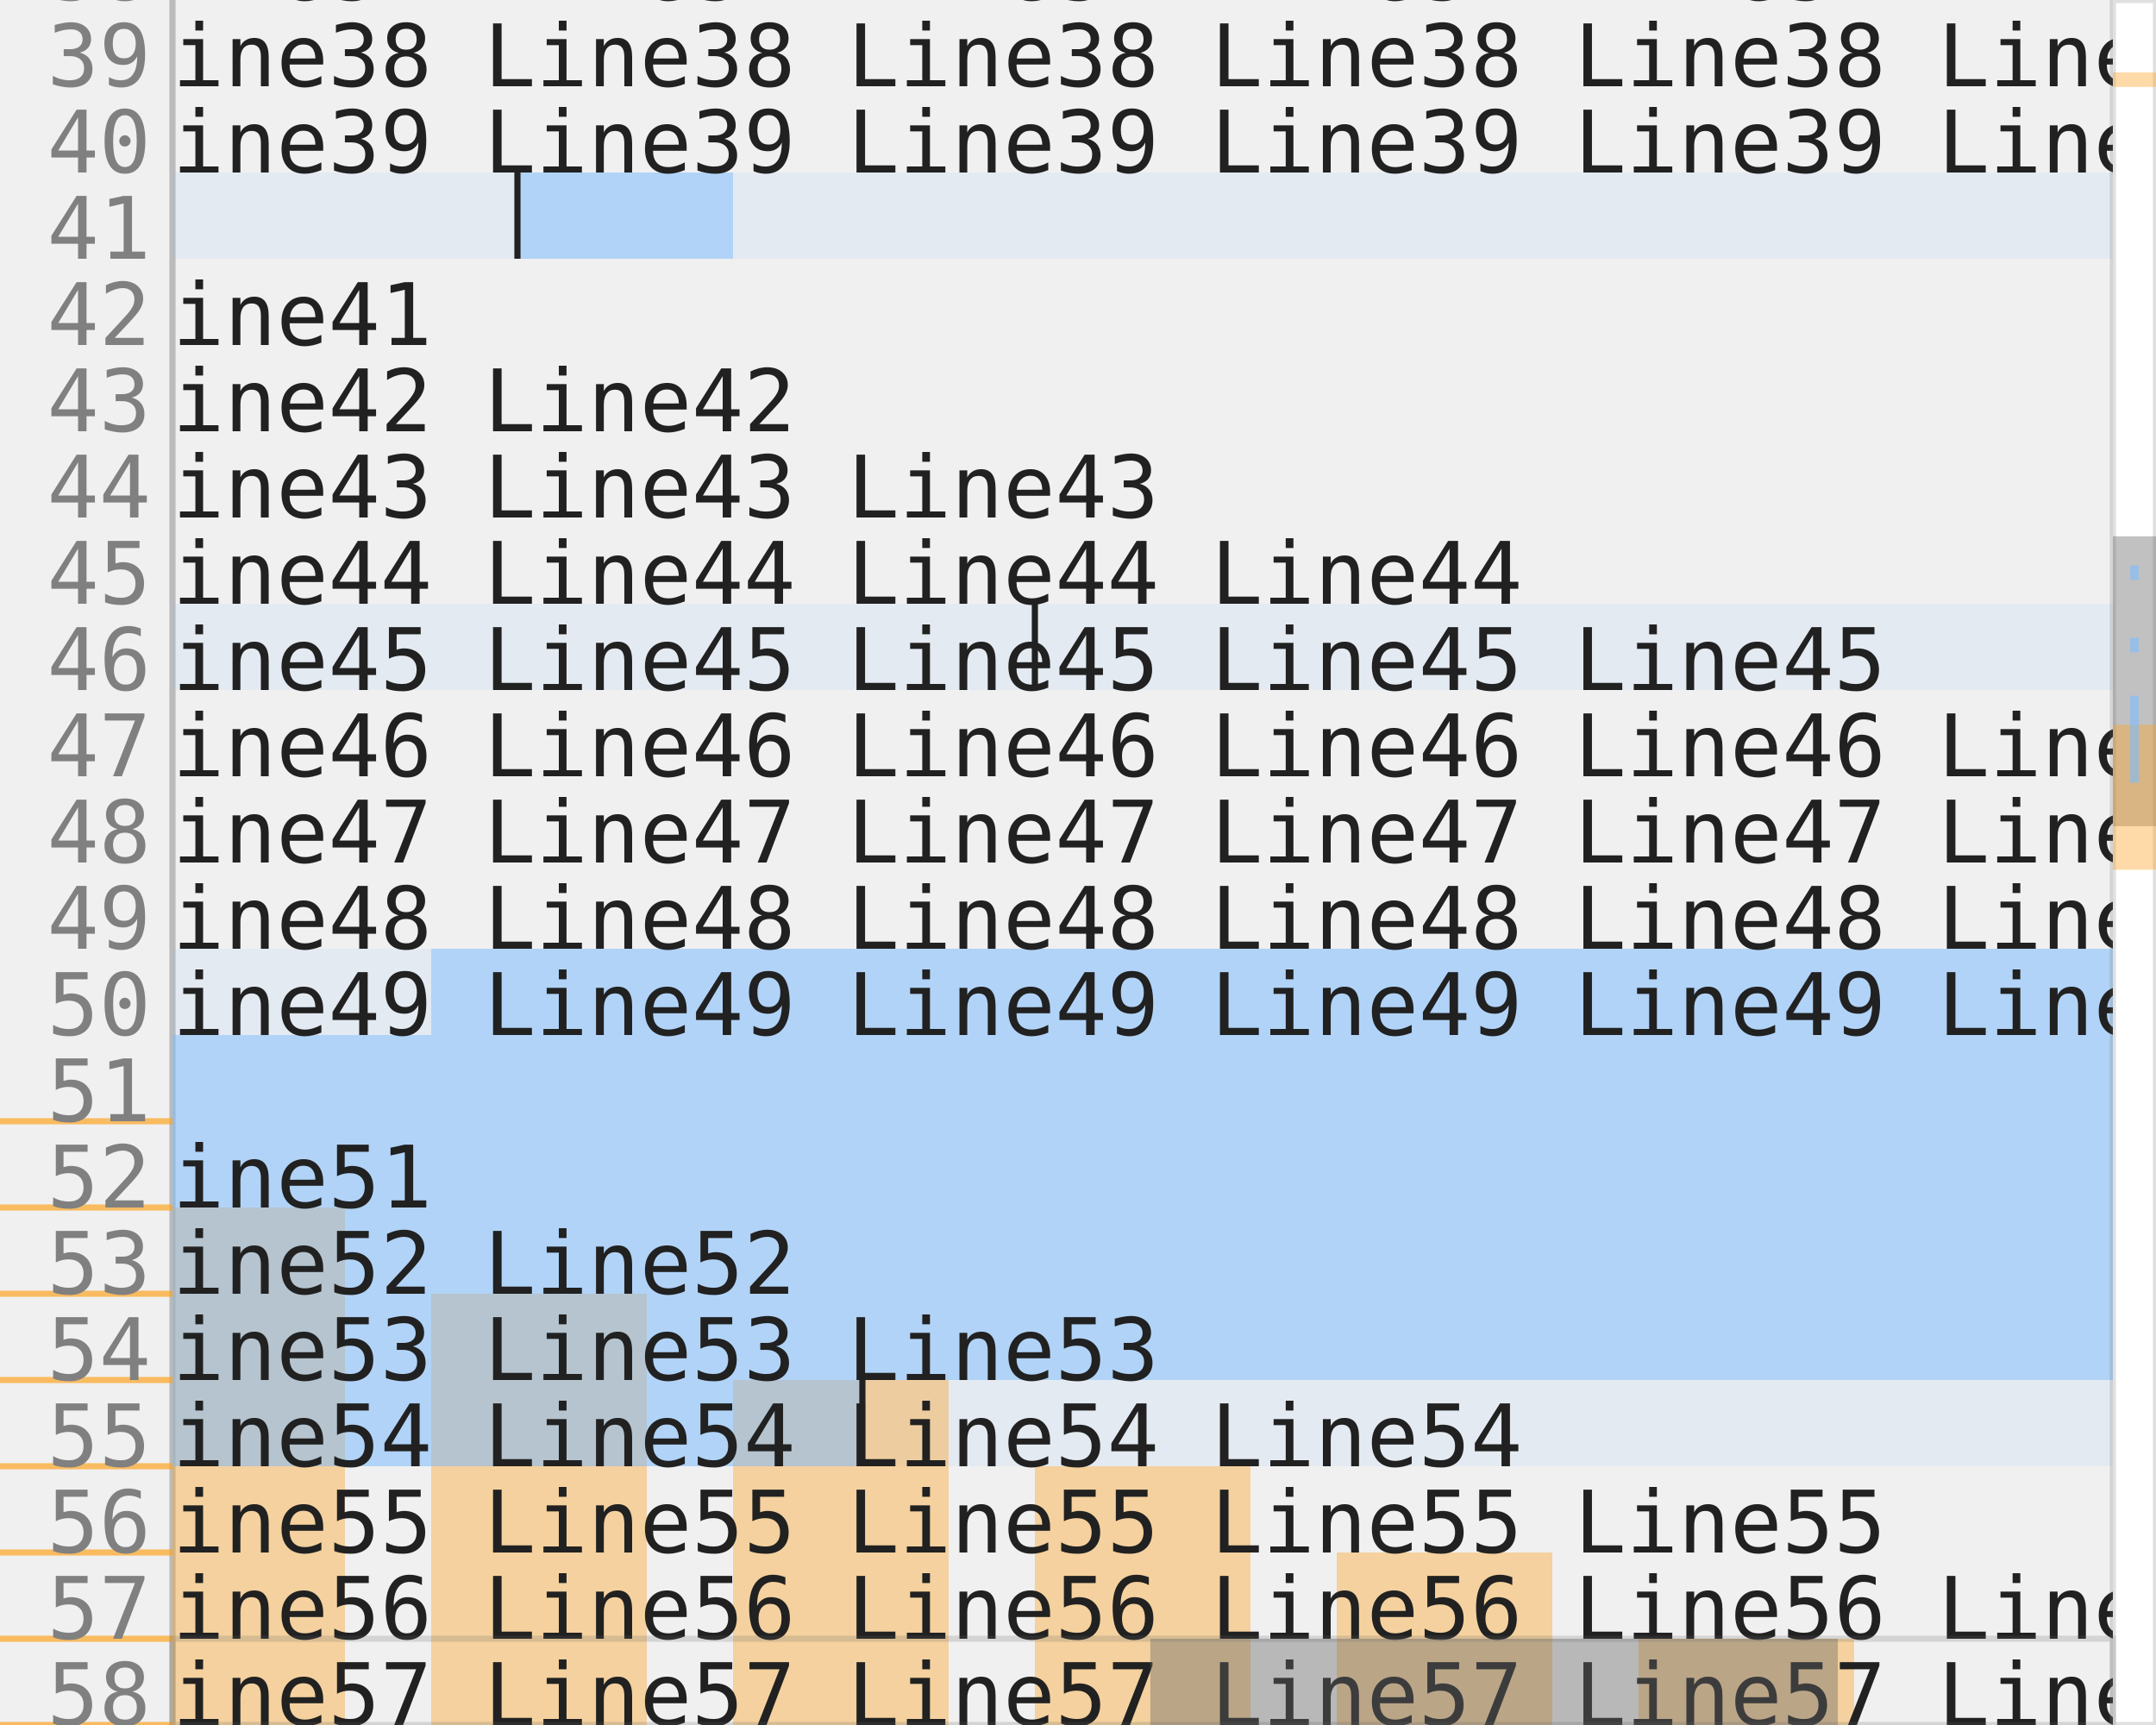
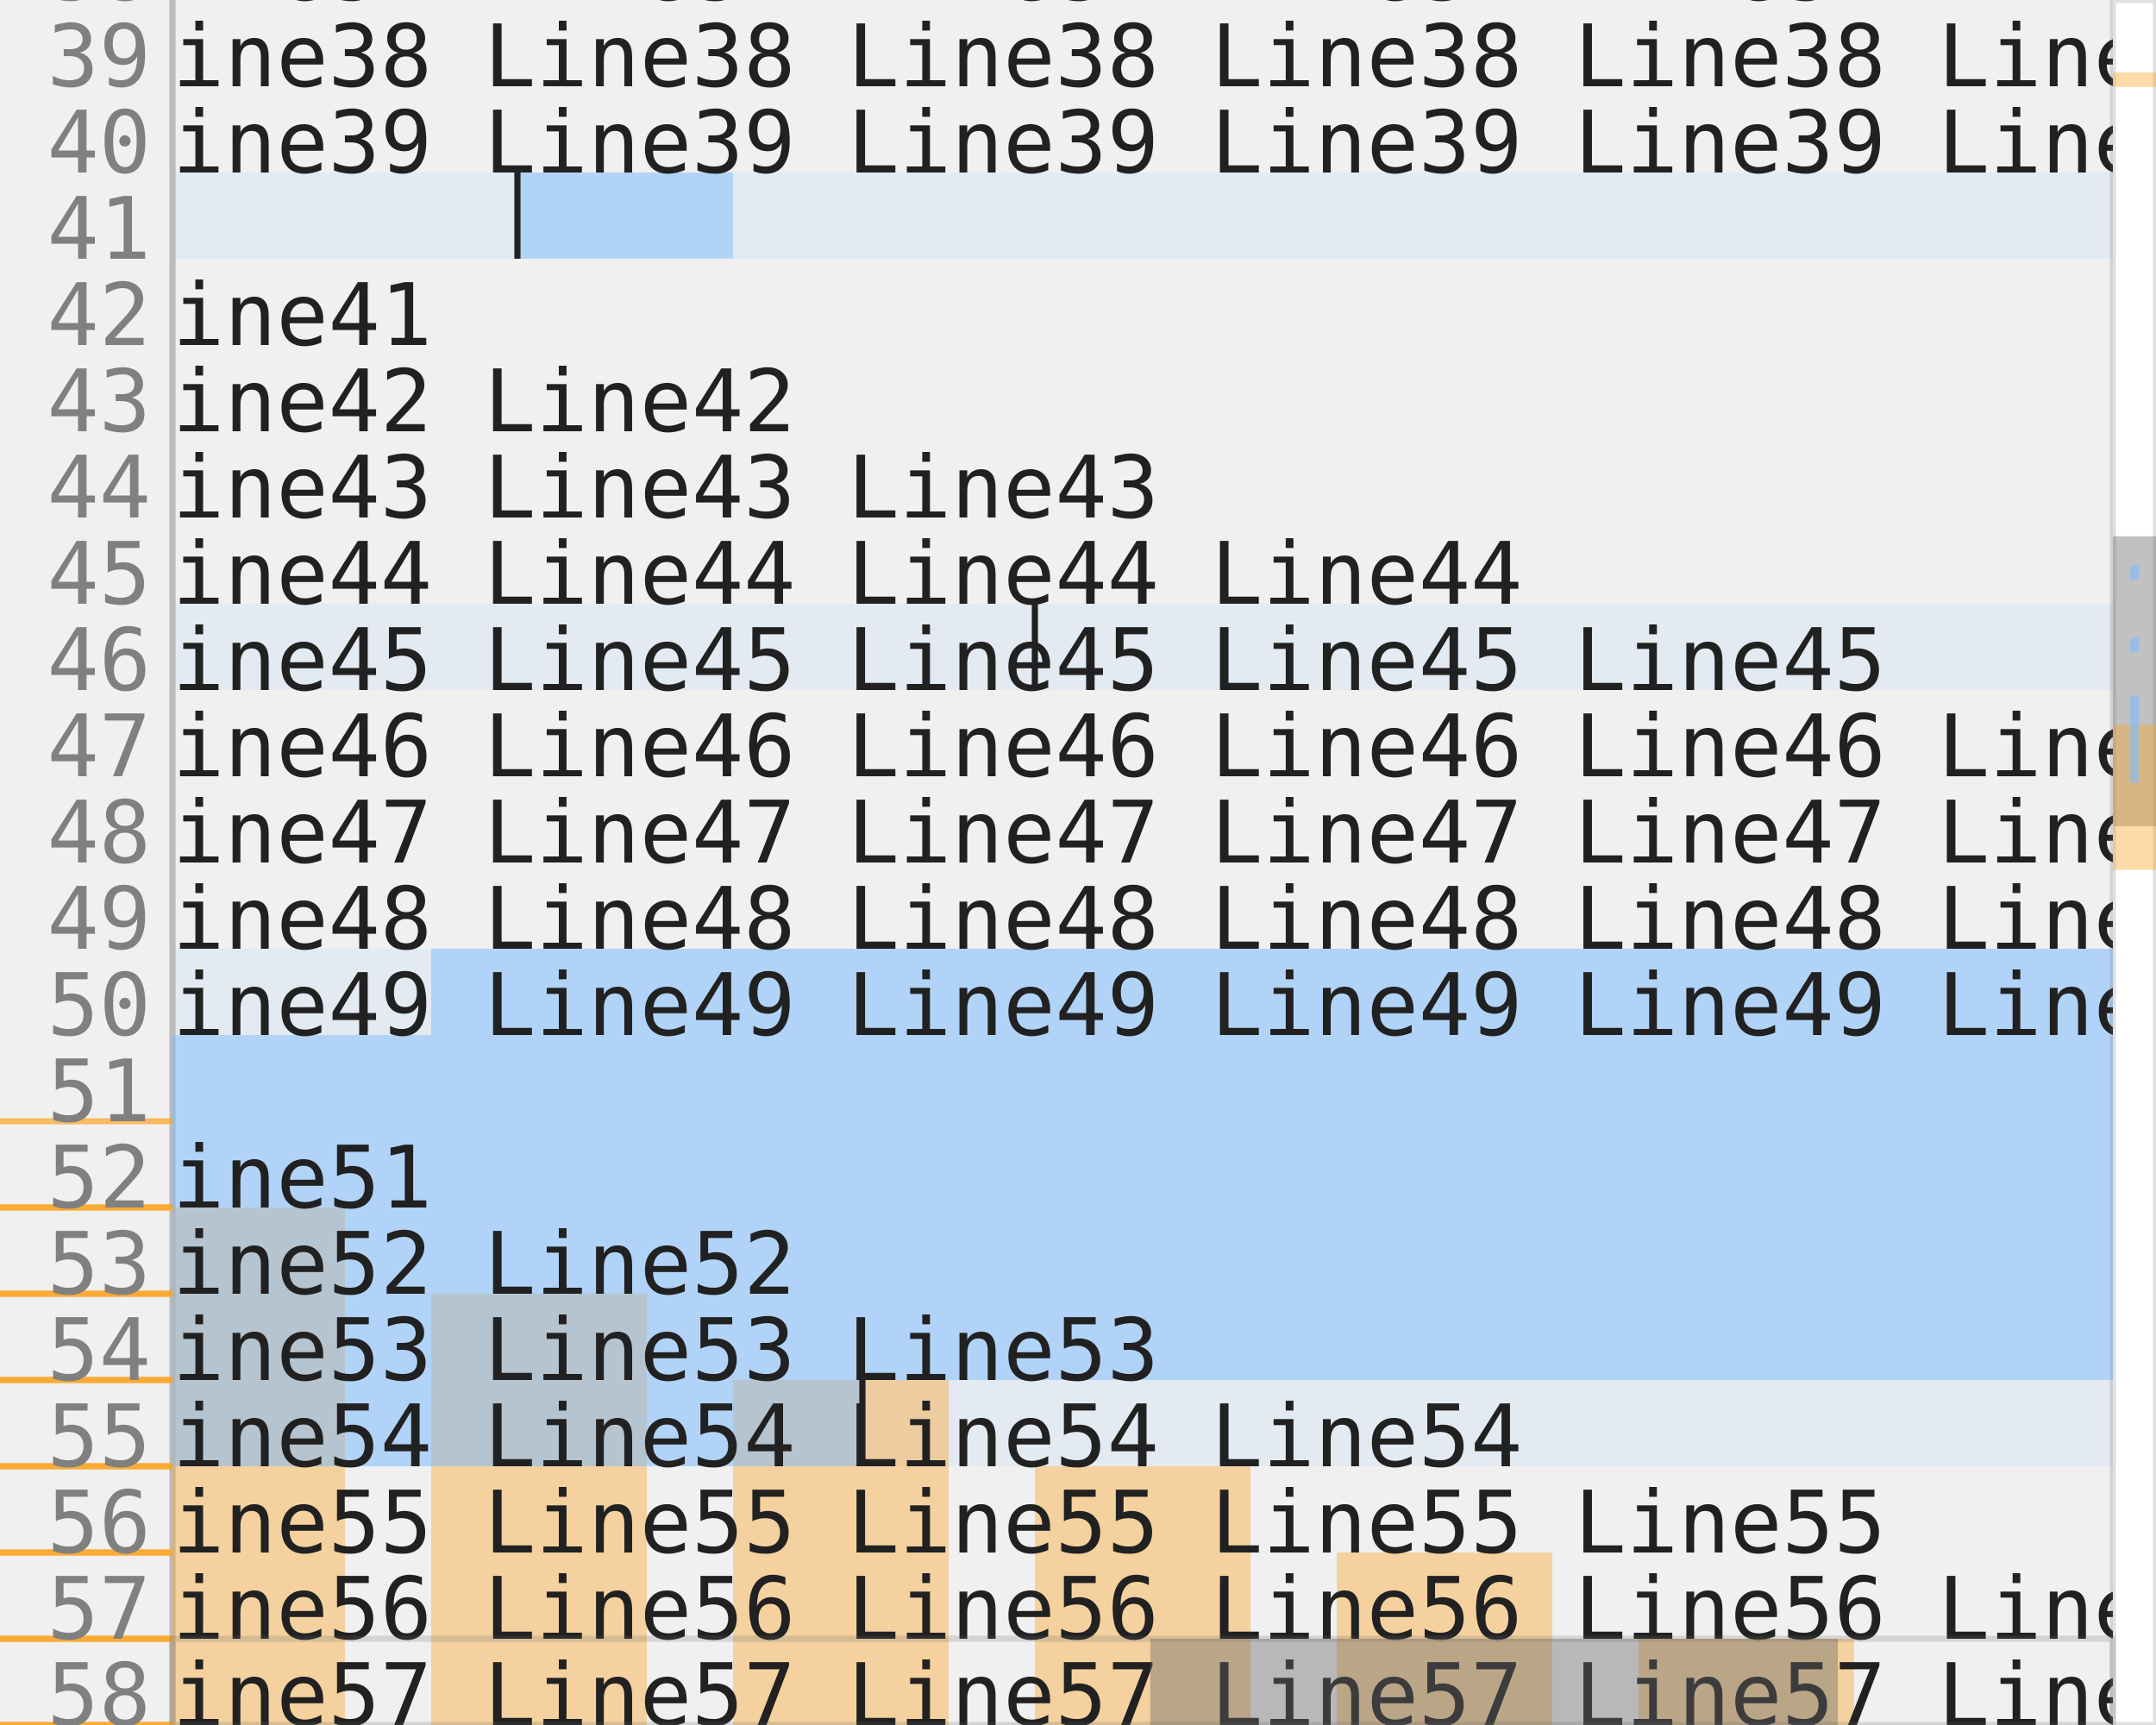
<svg xmlns="http://www.w3.org/2000/svg" version="1.1" baseProfile="full" width="50ch" height="20em" style="font-family: monospace; font-size: 14px;">
  <line x1="4ch" y1="0em" x2="4ch" y2="20em" stroke="rgb(187, 187, 187)" id="gutter-border" />
  <g id="gutter">
    <line x1="0ch" y1="13em" x2="4ch" y2="13em" stroke="hsla(36, 96%, 56%, 0.7)" />
    <line x1="0ch" y1="14em" x2="4ch" y2="14em" stroke="hsla(36, 96%, 56%, 0.7)" />
+     <line x1="0ch" y1="14em" x2="4ch" y2="14em" stroke="hsla(36, 96%, 56%, 0.7)" />
+     <line x1="0ch" y1="15em" x2="4ch" y2="15em" stroke="hsla(36, 96%, 56%, 0.7)" />
    <line x1="0ch" y1="15em" x2="4ch" y2="15em" stroke="hsla(36, 96%, 56%, 0.7)" />
    <line x1="0ch" y1="16em" x2="4ch" y2="16em" stroke="hsla(36, 96%, 56%, 0.7)" />
+     <line x1="0ch" y1="16em" x2="4ch" y2="16em" stroke="hsla(36, 96%, 56%, 0.7)" />
+     <line x1="0ch" y1="17em" x2="4ch" y2="17em" stroke="hsla(36, 96%, 56%, 0.7)" />
    <line x1="0ch" y1="17em" x2="4ch" y2="17em" stroke="hsla(36, 96%, 56%, 0.7)" />
    <line x1="0ch" y1="18em" x2="4ch" y2="18em" stroke="hsla(36, 96%, 56%, 0.7)" />
+     <line x1="0ch" y1="18em" x2="4ch" y2="18em" stroke="hsla(36, 96%, 56%, 0.7)" />
+     <line x1="0ch" y1="19em" x2="4ch" y2="19em" stroke="hsla(36, 96%, 56%, 0.7)" />
    <line x1="0ch" y1="19em" x2="4ch" y2="19em" stroke="hsla(36, 96%, 56%, 0.7)" />
    <line x1="0ch" y1="20em" x2="4ch" y2="20em" stroke="hsla(36, 96%, 56%, 0.7)" />
+     <line x1="0ch" y1="20em" x2="4ch" y2="20em" stroke="hsla(36, 96%, 56%, 0.7)" />
+     <line x1="0ch" y1="21em" x2="4ch" y2="21em" stroke="hsla(36, 96%, 56%, 0.7)" />
    <text x="3.5ch" y="0em" text-anchor="end" alignment-baseline="hanging" fill="rgb(128, 128, 128)">38</text>
    <text x="3.5ch" y="1em" text-anchor="end" alignment-baseline="hanging" fill="rgb(128, 128, 128)">39</text>
    <text x="3.5ch" y="2em" text-anchor="end" alignment-baseline="hanging" fill="rgb(128, 128, 128)">40</text>
    <text x="3.5ch" y="3em" text-anchor="end" alignment-baseline="hanging" fill="rgb(128, 128, 128)">41</text>
    <text x="3.5ch" y="4em" text-anchor="end" alignment-baseline="hanging" fill="rgb(128, 128, 128)">42</text>
    <text x="3.5ch" y="5em" text-anchor="end" alignment-baseline="hanging" fill="rgb(128, 128, 128)">43</text>
    <text x="3.5ch" y="6em" text-anchor="end" alignment-baseline="hanging" fill="rgb(128, 128, 128)">44</text>
    <text x="3.5ch" y="7em" text-anchor="end" alignment-baseline="hanging" fill="rgb(128, 128, 128)">45</text>
    <text x="3.5ch" y="8em" text-anchor="end" alignment-baseline="hanging" fill="rgb(128, 128, 128)">46</text>
    <text x="3.5ch" y="9em" text-anchor="end" alignment-baseline="hanging" fill="rgb(128, 128, 128)">47</text>
    <text x="3.5ch" y="10em" text-anchor="end" alignment-baseline="hanging" fill="rgb(128, 128, 128)">48</text>
    <text x="3.5ch" y="11em" text-anchor="end" alignment-baseline="hanging" fill="rgb(128, 128, 128)">49</text>
    <text x="3.5ch" y="12em" text-anchor="end" alignment-baseline="hanging" fill="rgb(128, 128, 128)">50</text>
    <text x="3.5ch" y="13em" text-anchor="end" alignment-baseline="hanging" fill="rgb(128, 128, 128)">51</text>
    <text x="3.5ch" y="14em" text-anchor="end" alignment-baseline="hanging" fill="rgb(128, 128, 128)">52</text>
    <text x="3.5ch" y="15em" text-anchor="end" alignment-baseline="hanging" fill="rgb(128, 128, 128)">53</text>
    <text x="3.5ch" y="16em" text-anchor="end" alignment-baseline="hanging" fill="rgb(128, 128, 128)">54</text>
    <text x="3.5ch" y="17em" text-anchor="end" alignment-baseline="hanging" fill="rgb(128, 128, 128)">55</text>
    <text x="3.5ch" y="18em" text-anchor="end" alignment-baseline="hanging" fill="rgb(128, 128, 128)">56</text>
    <text x="3.5ch" y="19em" text-anchor="end" alignment-baseline="hanging" fill="rgb(128, 128, 128)">57</text>
    <text x="3.5ch" y="20em" text-anchor="end" alignment-baseline="hanging" fill="rgb(128, 128, 128)">58</text>
  </g>
  <clipPath id="viewport-clip">
    <rect x="4ch" y="0em" width="45ch" height="20em" />
  </clipPath>
  <g id="viewport" clip-path="url(#viewport-clip)">
    <g id="lines">
      <rect x="4ch" y="2em" width="45ch" height="1em" fill="rgba(126, 188, 254, 0.1)" />
      <rect x="4ch" y="7em" width="45ch" height="1em" fill="rgba(126, 188, 254, 0.1)" />
      <rect x="4ch" y="11em" width="45ch" height="1em" fill="rgba(126, 188, 254, 0.1)" />
      <rect x="4ch" y="12em" width="45ch" height="1em" fill="rgba(126, 188, 254, 0.1)" />
      <rect x="4ch" y="13em" width="45ch" height="1em" fill="rgba(126, 188, 254, 0.1)" />
      <rect x="4ch" y="14em" width="45ch" height="1em" fill="rgba(126, 188, 254, 0.1)" />
      <rect x="4ch" y="15em" width="45ch" height="1em" fill="rgba(126, 188, 254, 0.1)" />
      <rect x="4ch" y="16em" width="45ch" height="1em" fill="rgba(126, 188, 254, 0.1)" />
    </g>
    <g id="background">
      <rect x="12ch" y="2em" width="5ch" height="1em" fill="rgba(126, 188, 254, 0.5)" />
      <line x1="12ch" y1="2em" x2="12ch" y2="3em" stroke="rgb(33, 33, 33)" />
      <line x1="24ch" y1="7em" x2="24ch" y2="8em" stroke="rgb(33, 33, 33)" />
      <rect x="10ch" y="11em" width="39ch" height="1em" fill="rgba(126, 188, 254, 0.5)" />
      <rect x="4ch" y="12em" width="45ch" height="1em" fill="rgba(126, 188, 254, 0.5)" />
      <rect x="4ch" y="13em" width="45ch" height="1em" fill="rgba(126, 188, 254, 0.5)" />
      <rect x="4ch" y="14em" width="4ch" height="1em" fill="hsla(36, 96%, 56%, 0.4)" />
      <rect x="4ch" y="14em" width="45ch" height="1em" fill="rgba(126, 188, 254, 0.5)" />
      <rect x="4ch" y="15em" width="4ch" height="1em" fill="hsla(36, 96%, 56%, 0.4)" />
      <rect x="10ch" y="15em" width="5ch" height="1em" fill="hsla(36, 96%, 56%, 0.4)" />
      <rect x="4ch" y="15em" width="45ch" height="1em" fill="rgba(126, 188, 254, 0.5)" />
      <rect x="4ch" y="16em" width="4ch" height="1em" fill="hsla(36, 96%, 56%, 0.4)" />
      <rect x="10ch" y="16em" width="5ch" height="1em" fill="hsla(36, 96%, 56%, 0.4)" />
      <rect x="17ch" y="16em" width="5ch" height="1em" fill="hsla(36, 96%, 56%, 0.4)" />
      <rect x="4ch" y="16em" width="16ch" height="1em" fill="rgba(126, 188, 254, 0.5)" />
      <line x1="20ch" y1="16em" x2="20ch" y2="17em" stroke="rgb(33, 33, 33)" />
      <rect x="4ch" y="17em" width="4ch" height="1em" fill="hsla(36, 96%, 56%, 0.4)" />
      <rect x="10ch" y="17em" width="5ch" height="1em" fill="hsla(36, 96%, 56%, 0.4)" />
      <rect x="17ch" y="17em" width="5ch" height="1em" fill="hsla(36, 96%, 56%, 0.4)" />
      <rect x="24ch" y="17em" width="5ch" height="1em" fill="hsla(36, 96%, 56%, 0.4)" />
      <rect x="4ch" y="18em" width="4ch" height="1em" fill="hsla(36, 96%, 56%, 0.4)" />
      <rect x="10ch" y="18em" width="5ch" height="1em" fill="hsla(36, 96%, 56%, 0.4)" />
      <rect x="17ch" y="18em" width="5ch" height="1em" fill="hsla(36, 96%, 56%, 0.4)" />
      <rect x="24ch" y="18em" width="5ch" height="1em" fill="hsla(36, 96%, 56%, 0.4)" />
      <rect x="31ch" y="18em" width="5ch" height="1em" fill="hsla(36, 96%, 56%, 0.4)" />
      <rect x="4ch" y="19em" width="4ch" height="1em" fill="hsla(36, 96%, 56%, 0.4)" />
      <rect x="10ch" y="19em" width="5ch" height="1em" fill="hsla(36, 96%, 56%, 0.4)" />
      <rect x="17ch" y="19em" width="5ch" height="1em" fill="hsla(36, 96%, 56%, 0.4)" />
      <rect x="24ch" y="19em" width="5ch" height="1em" fill="hsla(36, 96%, 56%, 0.4)" />
      <rect x="31ch" y="19em" width="5ch" height="1em" fill="hsla(36, 96%, 56%, 0.4)" />
      <rect x="38ch" y="19em" width="5ch" height="1em" fill="hsla(36, 96%, 56%, 0.4)" />
      <rect x="4ch" y="20em" width="4ch" height="1em" fill="hsla(36, 96%, 56%, 0.4)" />
      <rect x="10ch" y="20em" width="5ch" height="1em" fill="hsla(36, 96%, 56%, 0.4)" />
      <rect x="17ch" y="20em" width="5ch" height="1em" fill="hsla(36, 96%, 56%, 0.4)" />
      <rect x="24ch" y="20em" width="5ch" height="1em" fill="hsla(36, 96%, 56%, 0.4)" />
      <rect x="31ch" y="20em" width="5ch" height="1em" fill="hsla(36, 96%, 56%, 0.4)" />
      <rect x="38ch" y="20em" width="5ch" height="1em" fill="hsla(36, 96%, 56%, 0.4)" />
      <rect x="45ch" y="20em" width="4ch" height="1em" fill="hsla(36, 96%, 56%, 0.4)" />
    </g>
    <g id="text">
      <text x="4ch" y="0em" alignment-baseline="hanging" fill="rgb(33, 33, 33)">ine37 Line37 Line37 Line37 Line37 Line37 Line</text>
      <text x="4ch" y="1em" alignment-baseline="hanging" fill="rgb(33, 33, 33)">ine38 Line38 Line38 Line38 Line38 Line38 Line</text>
      <text x="4ch" y="2em" alignment-baseline="hanging" fill="rgb(33, 33, 33)">ine39 Line39 Line39 Line39 Line39 Line39 Line</text>
      <text x="4ch" y="4em" alignment-baseline="hanging" fill="rgb(33, 33, 33)">ine41 </text>
      <text x="4ch" y="5em" alignment-baseline="hanging" fill="rgb(33, 33, 33)">ine42 Line42 </text>
      <text x="4ch" y="6em" alignment-baseline="hanging" fill="rgb(33, 33, 33)">ine43 Line43 Line43 </text>
      <text x="4ch" y="7em" alignment-baseline="hanging" fill="rgb(33, 33, 33)">ine44 Line44 Line44 Line44 </text>
      <text x="4ch" y="8em" alignment-baseline="hanging" fill="rgb(33, 33, 33)">ine45 Line45 Line45 Line45 Line45 </text>
      <text x="4ch" y="9em" alignment-baseline="hanging" fill="rgb(33, 33, 33)">ine46 Line46 Line46 Line46 Line46 Line46 </text>
      <text x="4ch" y="10em" alignment-baseline="hanging" fill="rgb(33, 33, 33)">ine47 Line47 Line47 Line47 Line47 Line47 Line</text>
      <text x="4ch" y="11em" alignment-baseline="hanging" fill="rgb(33, 33, 33)">ine48 Line48 Line48 Line48 Line48 Line48 Line</text>
      <text x="4ch" y="12em" alignment-baseline="hanging" fill="rgb(33, 33, 33)">ine49 Line49 Line49 Line49 Line49 Line49 Line</text>
      <text x="4ch" y="14em" alignment-baseline="hanging" fill="rgb(33, 33, 33)">ine51 </text>
      <text x="4ch" y="15em" alignment-baseline="hanging" fill="rgb(33, 33, 33)">ine52 Line52 </text>
      <text x="4ch" y="16em" alignment-baseline="hanging" fill="rgb(33, 33, 33)">ine53 Line53 Line53 </text>
      <text x="4ch" y="17em" alignment-baseline="hanging" fill="rgb(33, 33, 33)">ine54 Line54 Line54 Line54 </text>
      <text x="4ch" y="18em" alignment-baseline="hanging" fill="rgb(33, 33, 33)">ine55 Line55 Line55 Line55 Line55 </text>
      <text x="4ch" y="19em" alignment-baseline="hanging" fill="rgb(33, 33, 33)">ine56 Line56 Line56 Line56 Line56 Line56 </text>
      <text x="4ch" y="20em" alignment-baseline="hanging" fill="rgb(33, 33, 33)">ine57 Line57 Line57 Line57 Line57 Line57 Line</text>
    </g>
  </g>
  <g id="scrollbars">
    <rect x="49ch" y="0em" width="1ch" height="20em" fill="white" stroke="rgba(100, 100, 100, 0.2)" />
    <rect x="49ch" y="6.218em" width="1ch" height="3.361em" fill="rgba(100, 100, 100, 0.4)" />
    <rect x="4ch" y="19em" width="45ch" height="1em" fill="transparent" stroke="rgba(100, 100, 100, 0.2)" />
    <rect x="26.677ch" y="19em" width="15.945ch" height="1em" fill="rgba(100, 100, 100, 0.4)" />
    <rect x="49ch" y="0.84em" width="1ch" height="0.168em" fill="hsla(36, 96%, 56%, 0.4)" />
    <rect x="49ch" y="8.403em" width="1ch" height="1.681em" fill="hsla(36, 96%, 56%, 0.4)" />
    <rect x="49.4ch" y="6.555em" width="0.2ch" height="0.168em" fill="rgba(126, 188, 254, 0.6)" />
    <rect x="49.4ch" y="7.395em" width="0.2ch" height="0.168em" fill="rgba(126, 188, 254, 0.6)" />
    <rect x="49.4ch" y="8.067em" width="0.2ch" height="1.008em" fill="rgba(126, 188, 254, 0.6)" />
  </g>
</svg>
